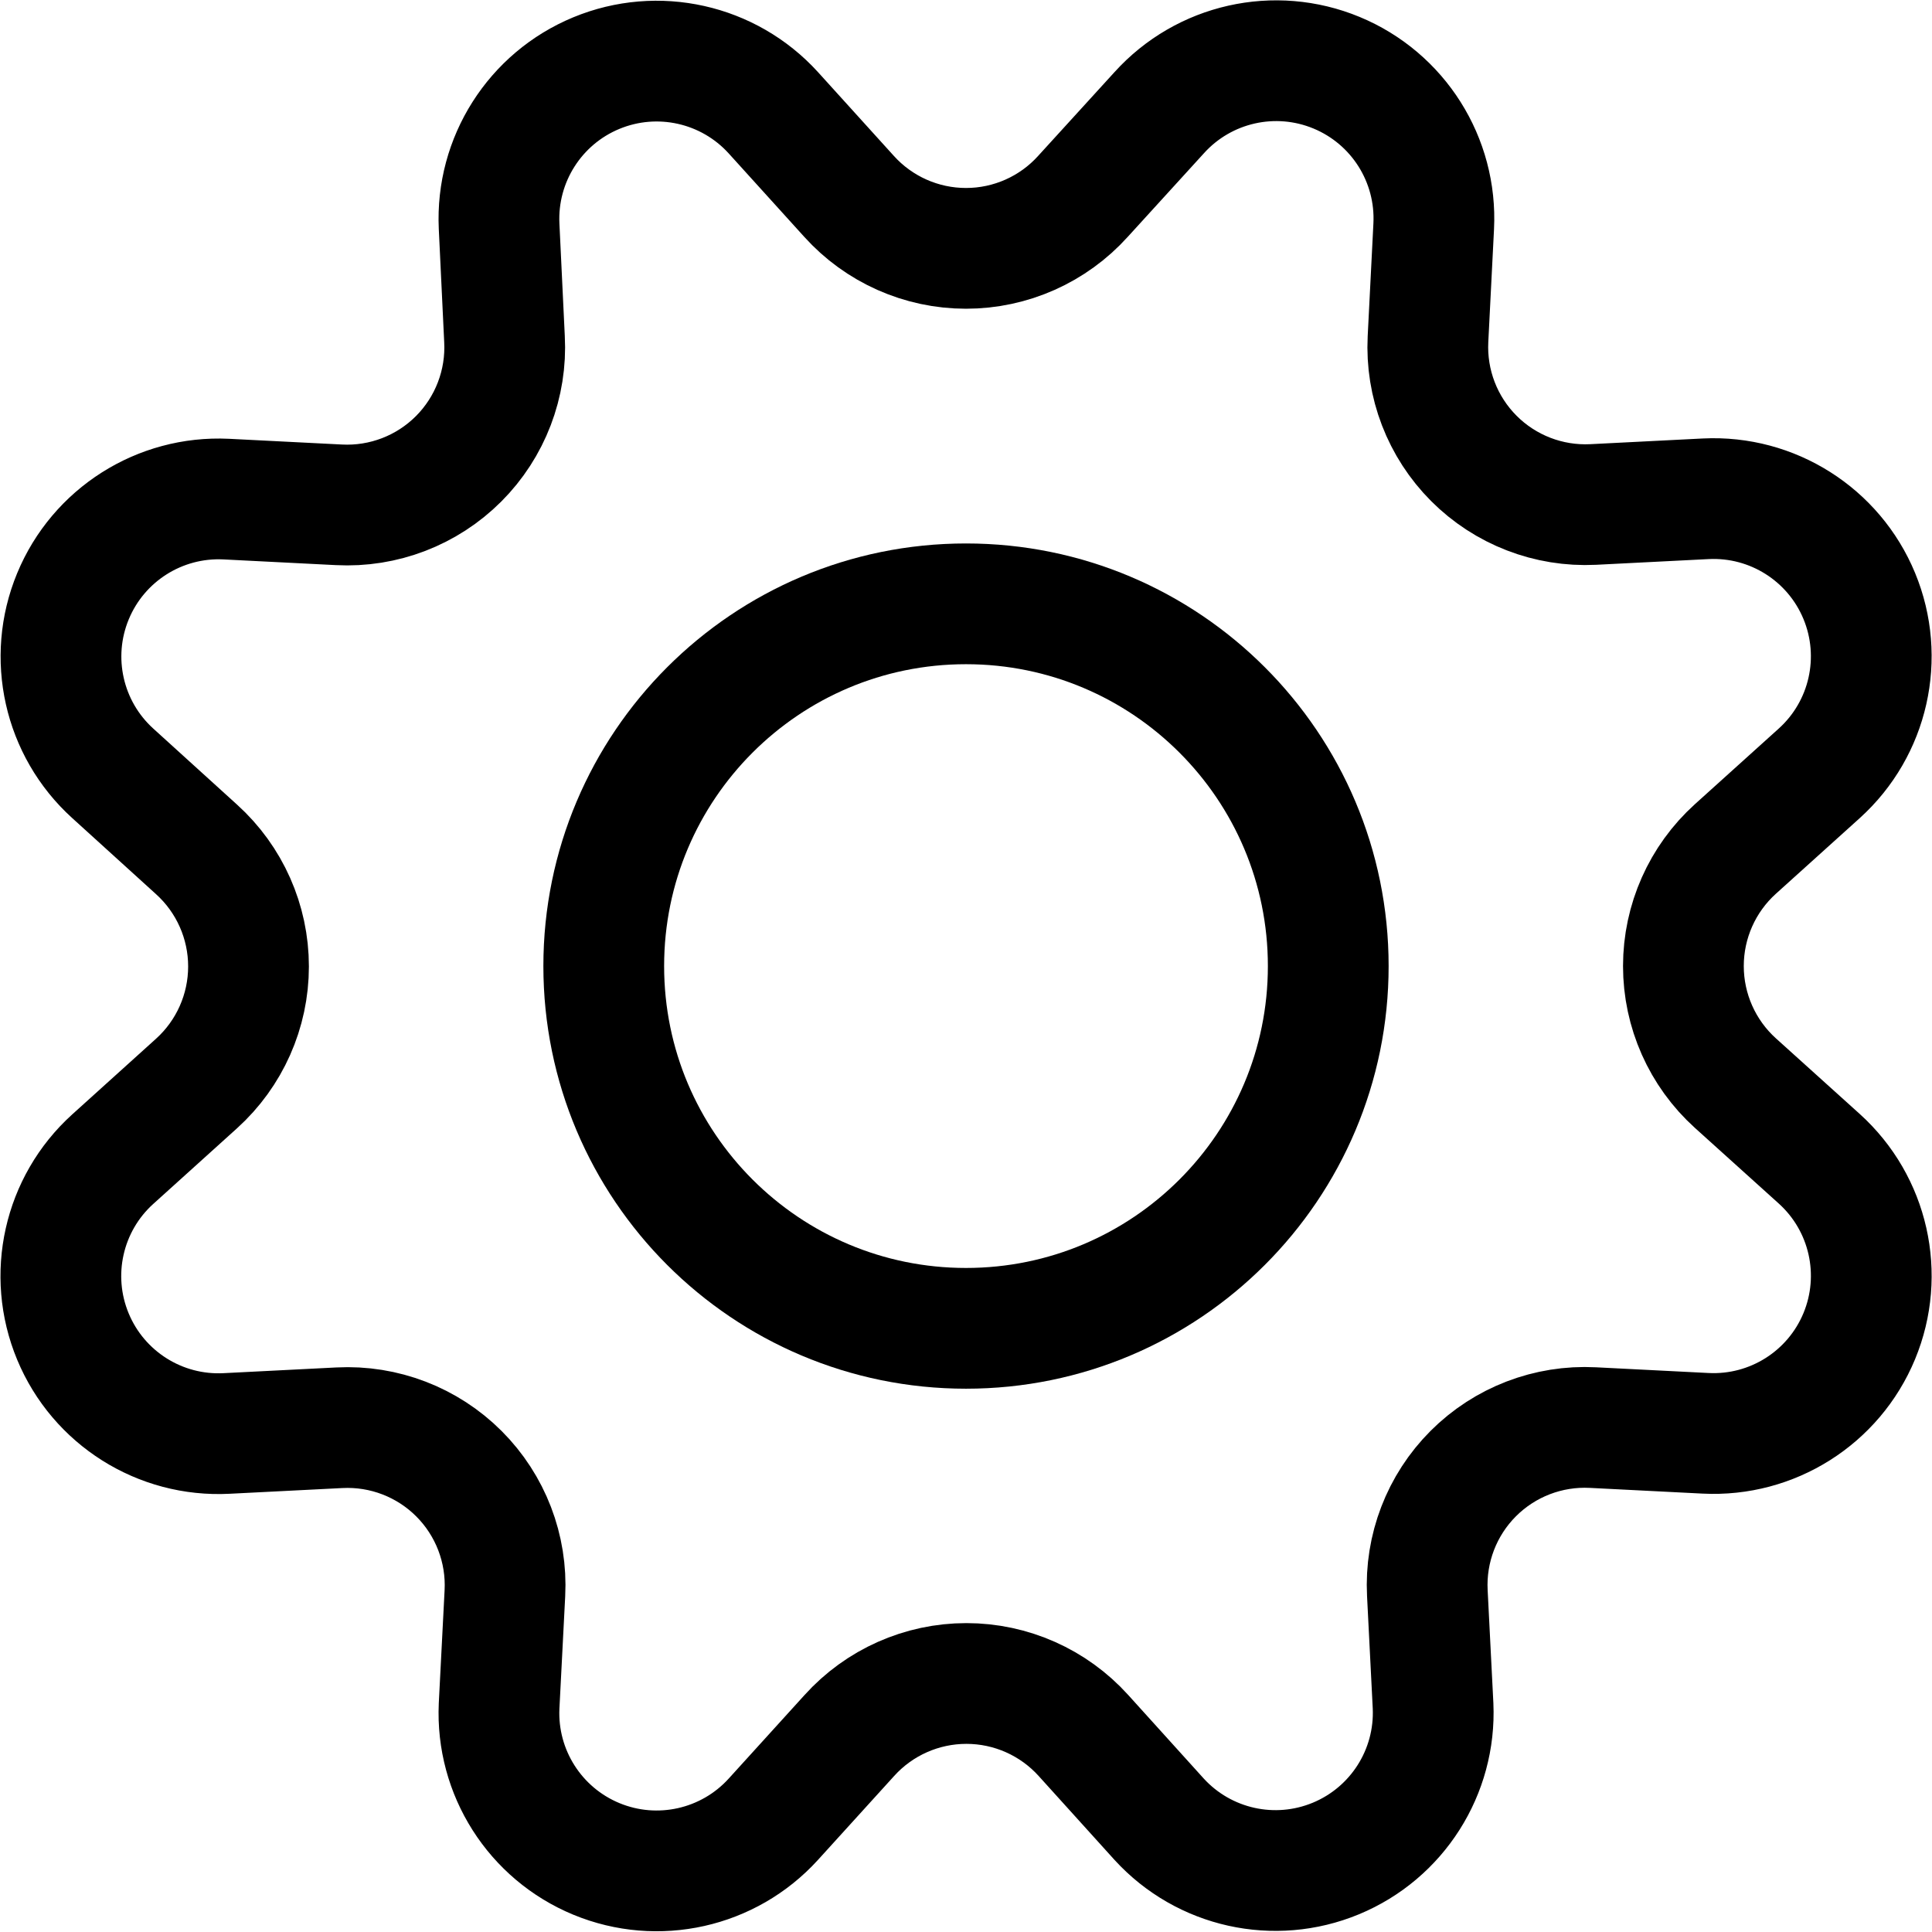
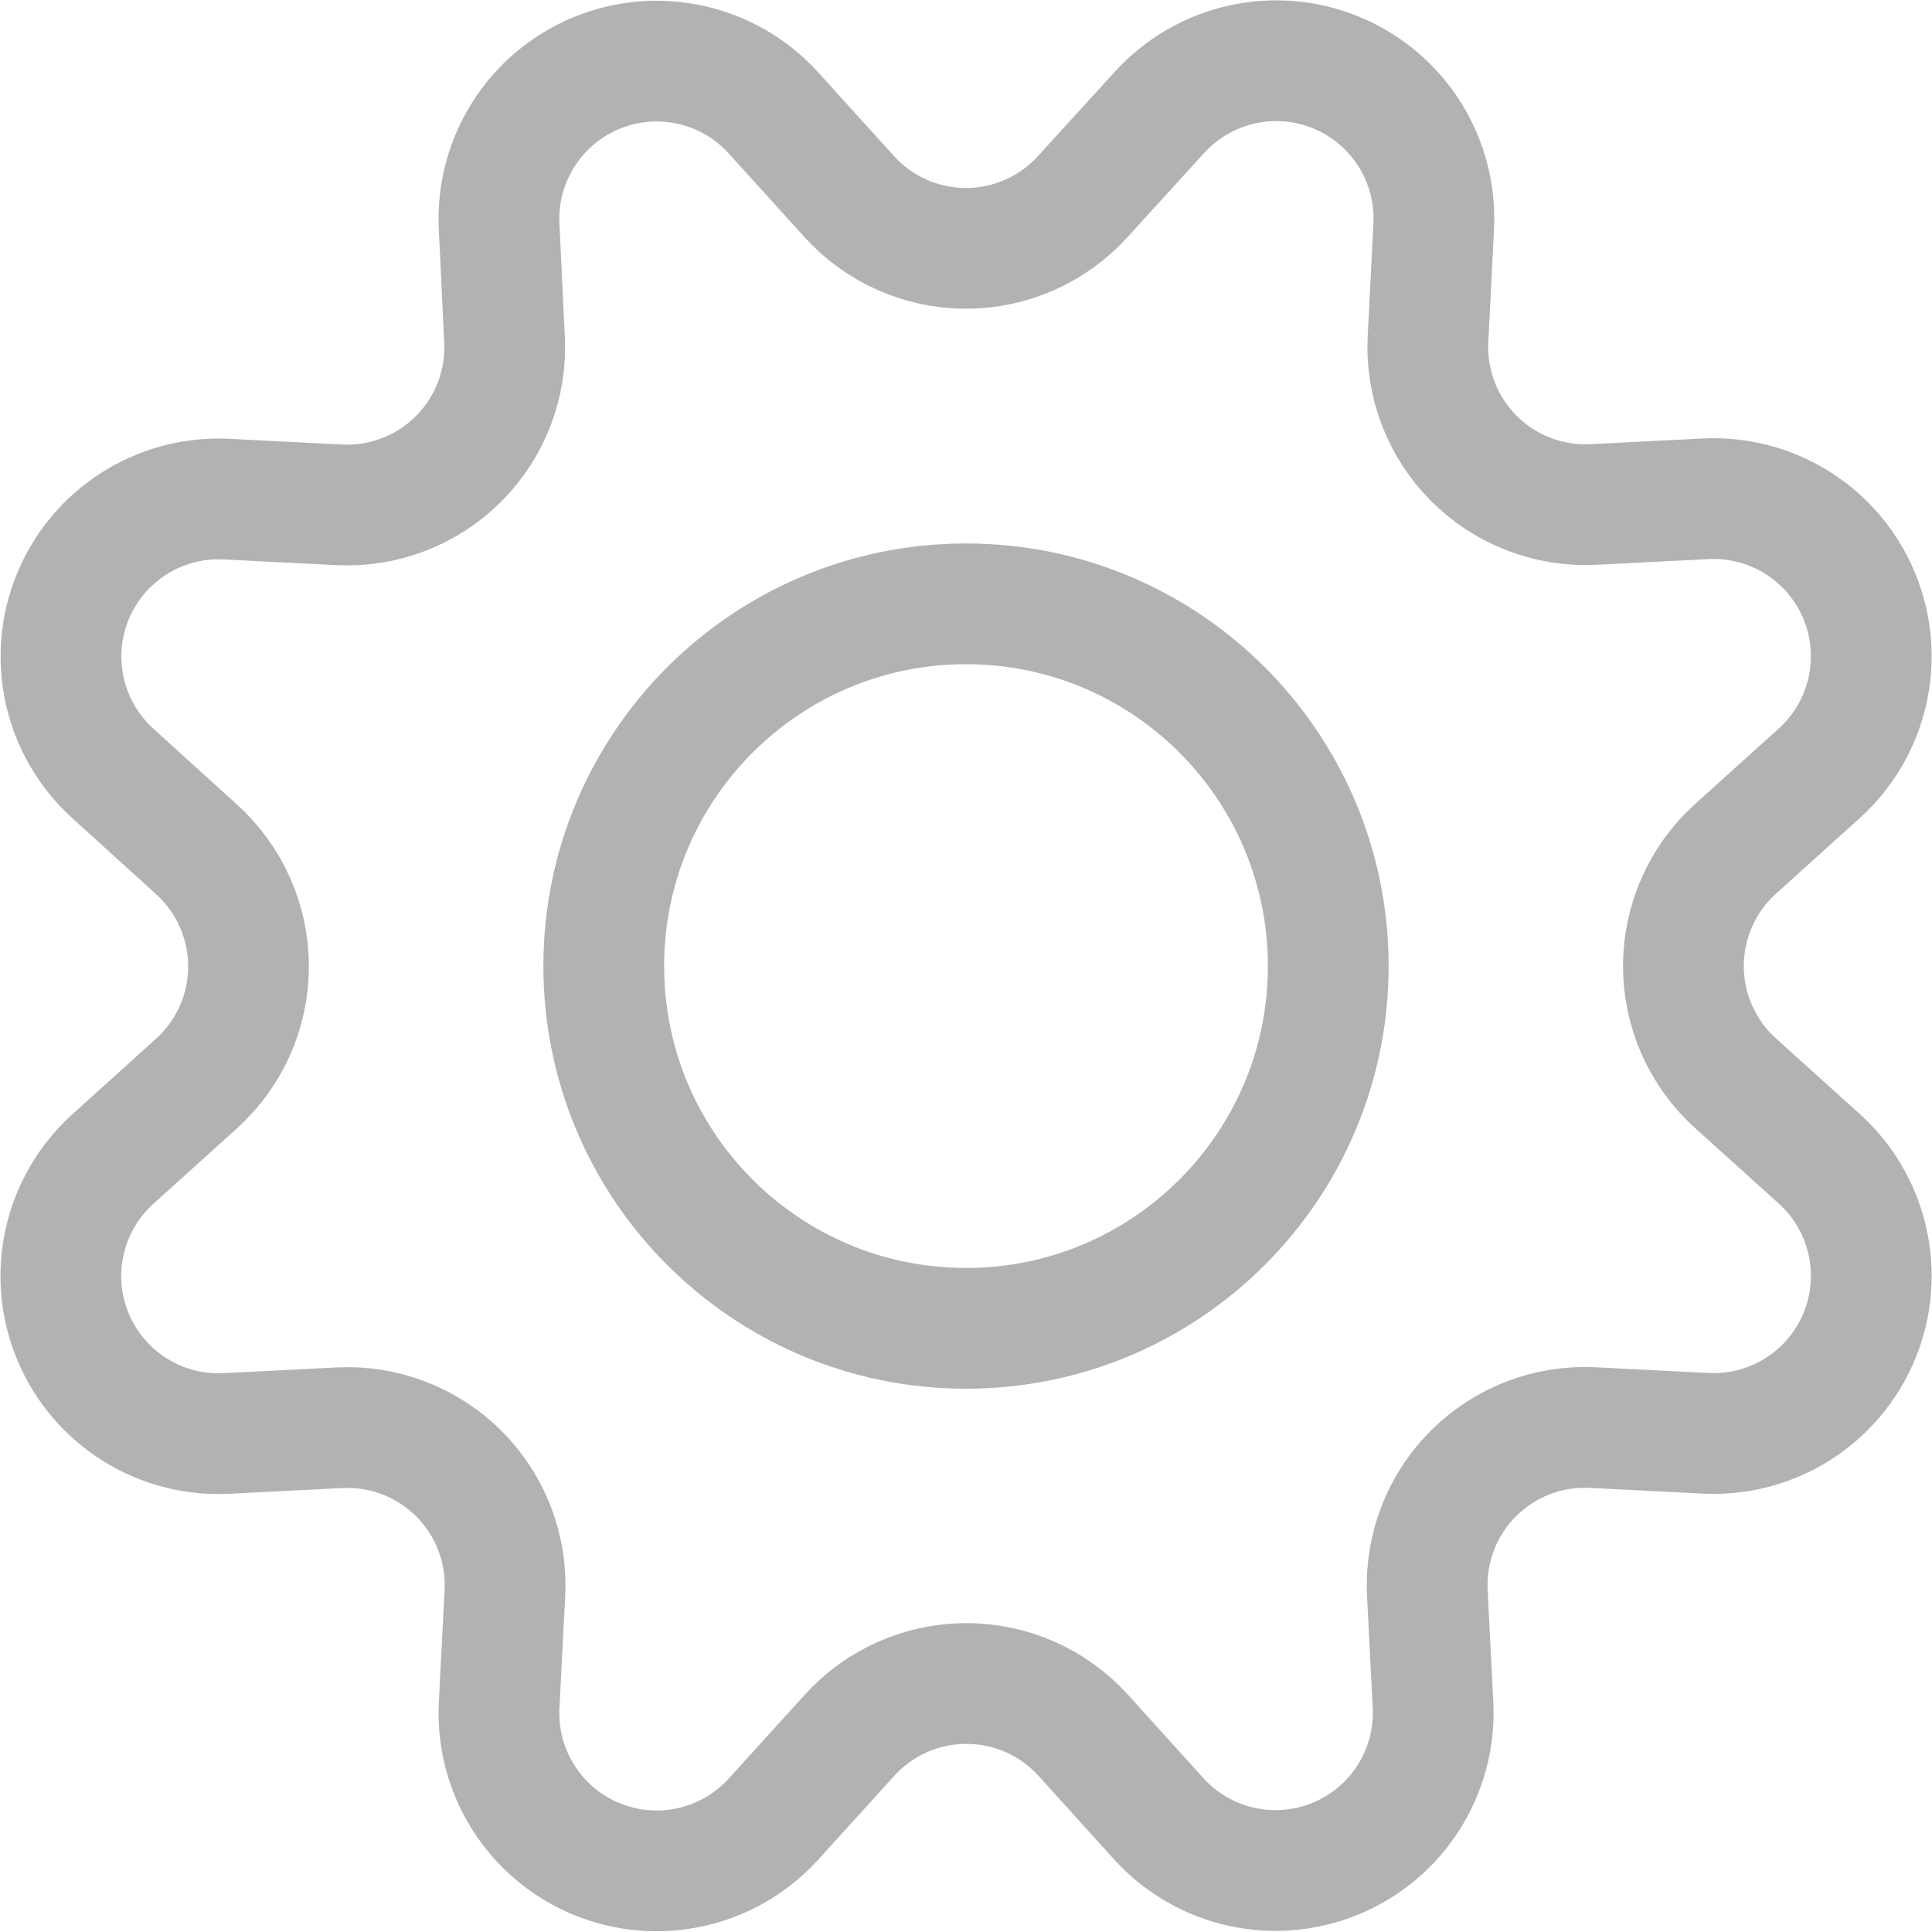
<svg xmlns="http://www.w3.org/2000/svg" viewBox="0 0 24 24">
  <defs>
-     <style>.a{fill:none;stroke:currentColor;stroke-linecap:round;stroke-linejoin:round;stroke-width:1.5px;}</style>
+     <style>.a{fill:none;stroke:#b3b2b3;stroke-linecap:round;stroke-linejoin:round;stroke-width:1.5px;}</style>
  </defs>
  <path class="a" d="M10.546,2.438a1.957,1.957,0,0,0,2.908,0L14.4,1.4a1.959,1.959,0,0,1,3.41,1.413l-.071,1.4A1.958,1.958,0,0,0,19.79,6.267l1.4-.071A1.959,1.959,0,0,1,22.6,9.606l-1.042.94a1.96,1.96,0,0,0,0,2.909l1.042.94a1.959,1.959,0,0,1-1.413,3.41l-1.4-.071a1.958,1.958,0,0,0-2.056,2.056l.071,1.4A1.959,1.959,0,0,1,14.4,22.6l-.941-1.041a1.959,1.959,0,0,0-2.908,0L9.606,22.6A1.959,1.959,0,0,1,6.2,21.192l.072-1.4a1.958,1.958,0,0,0-2.056-2.056l-1.4.071A1.958,1.958,0,0,1,1.4,14.4l1.041-.94a1.96,1.96,0,0,0,0-2.909L1.4,9.606A1.958,1.958,0,0,1,2.809,6.2l1.4.071A1.958,1.958,0,0,0,6.267,4.211L6.2,2.81A1.959,1.959,0,0,1,9.606,1.4Z" />
  <circle class="a" cx="12" cy="12.001" r="4.5" />
</svg>
